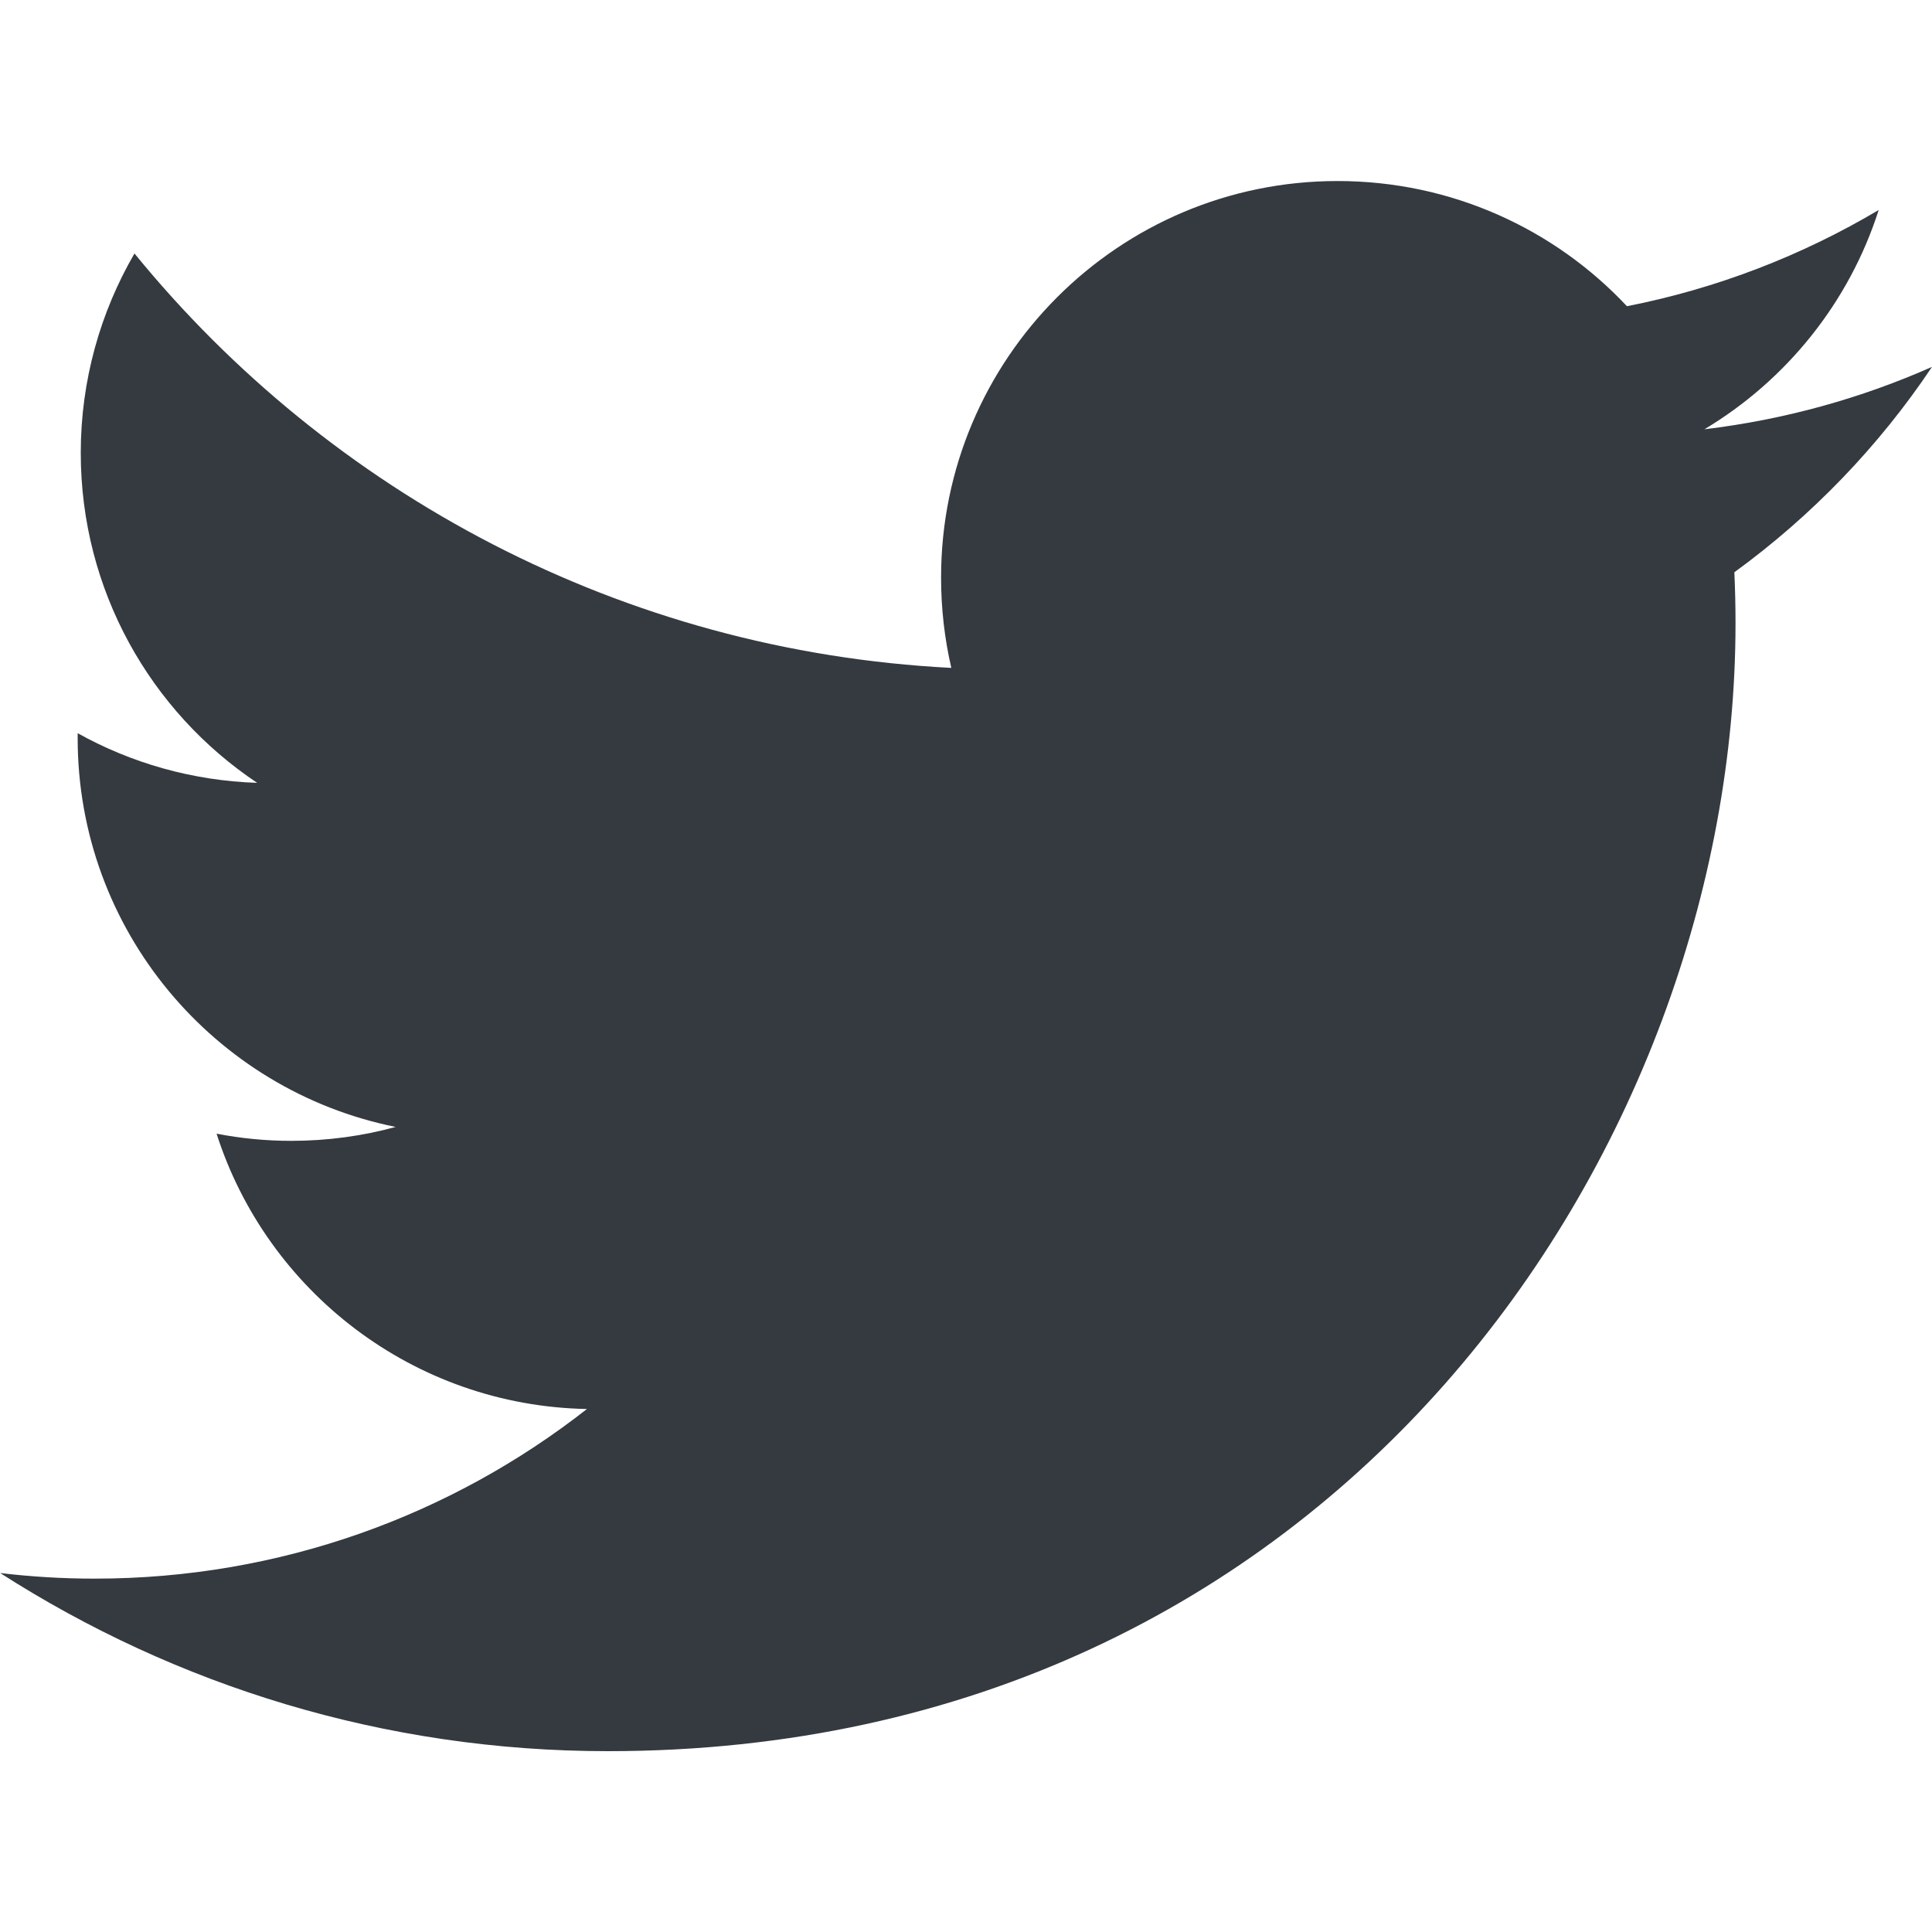
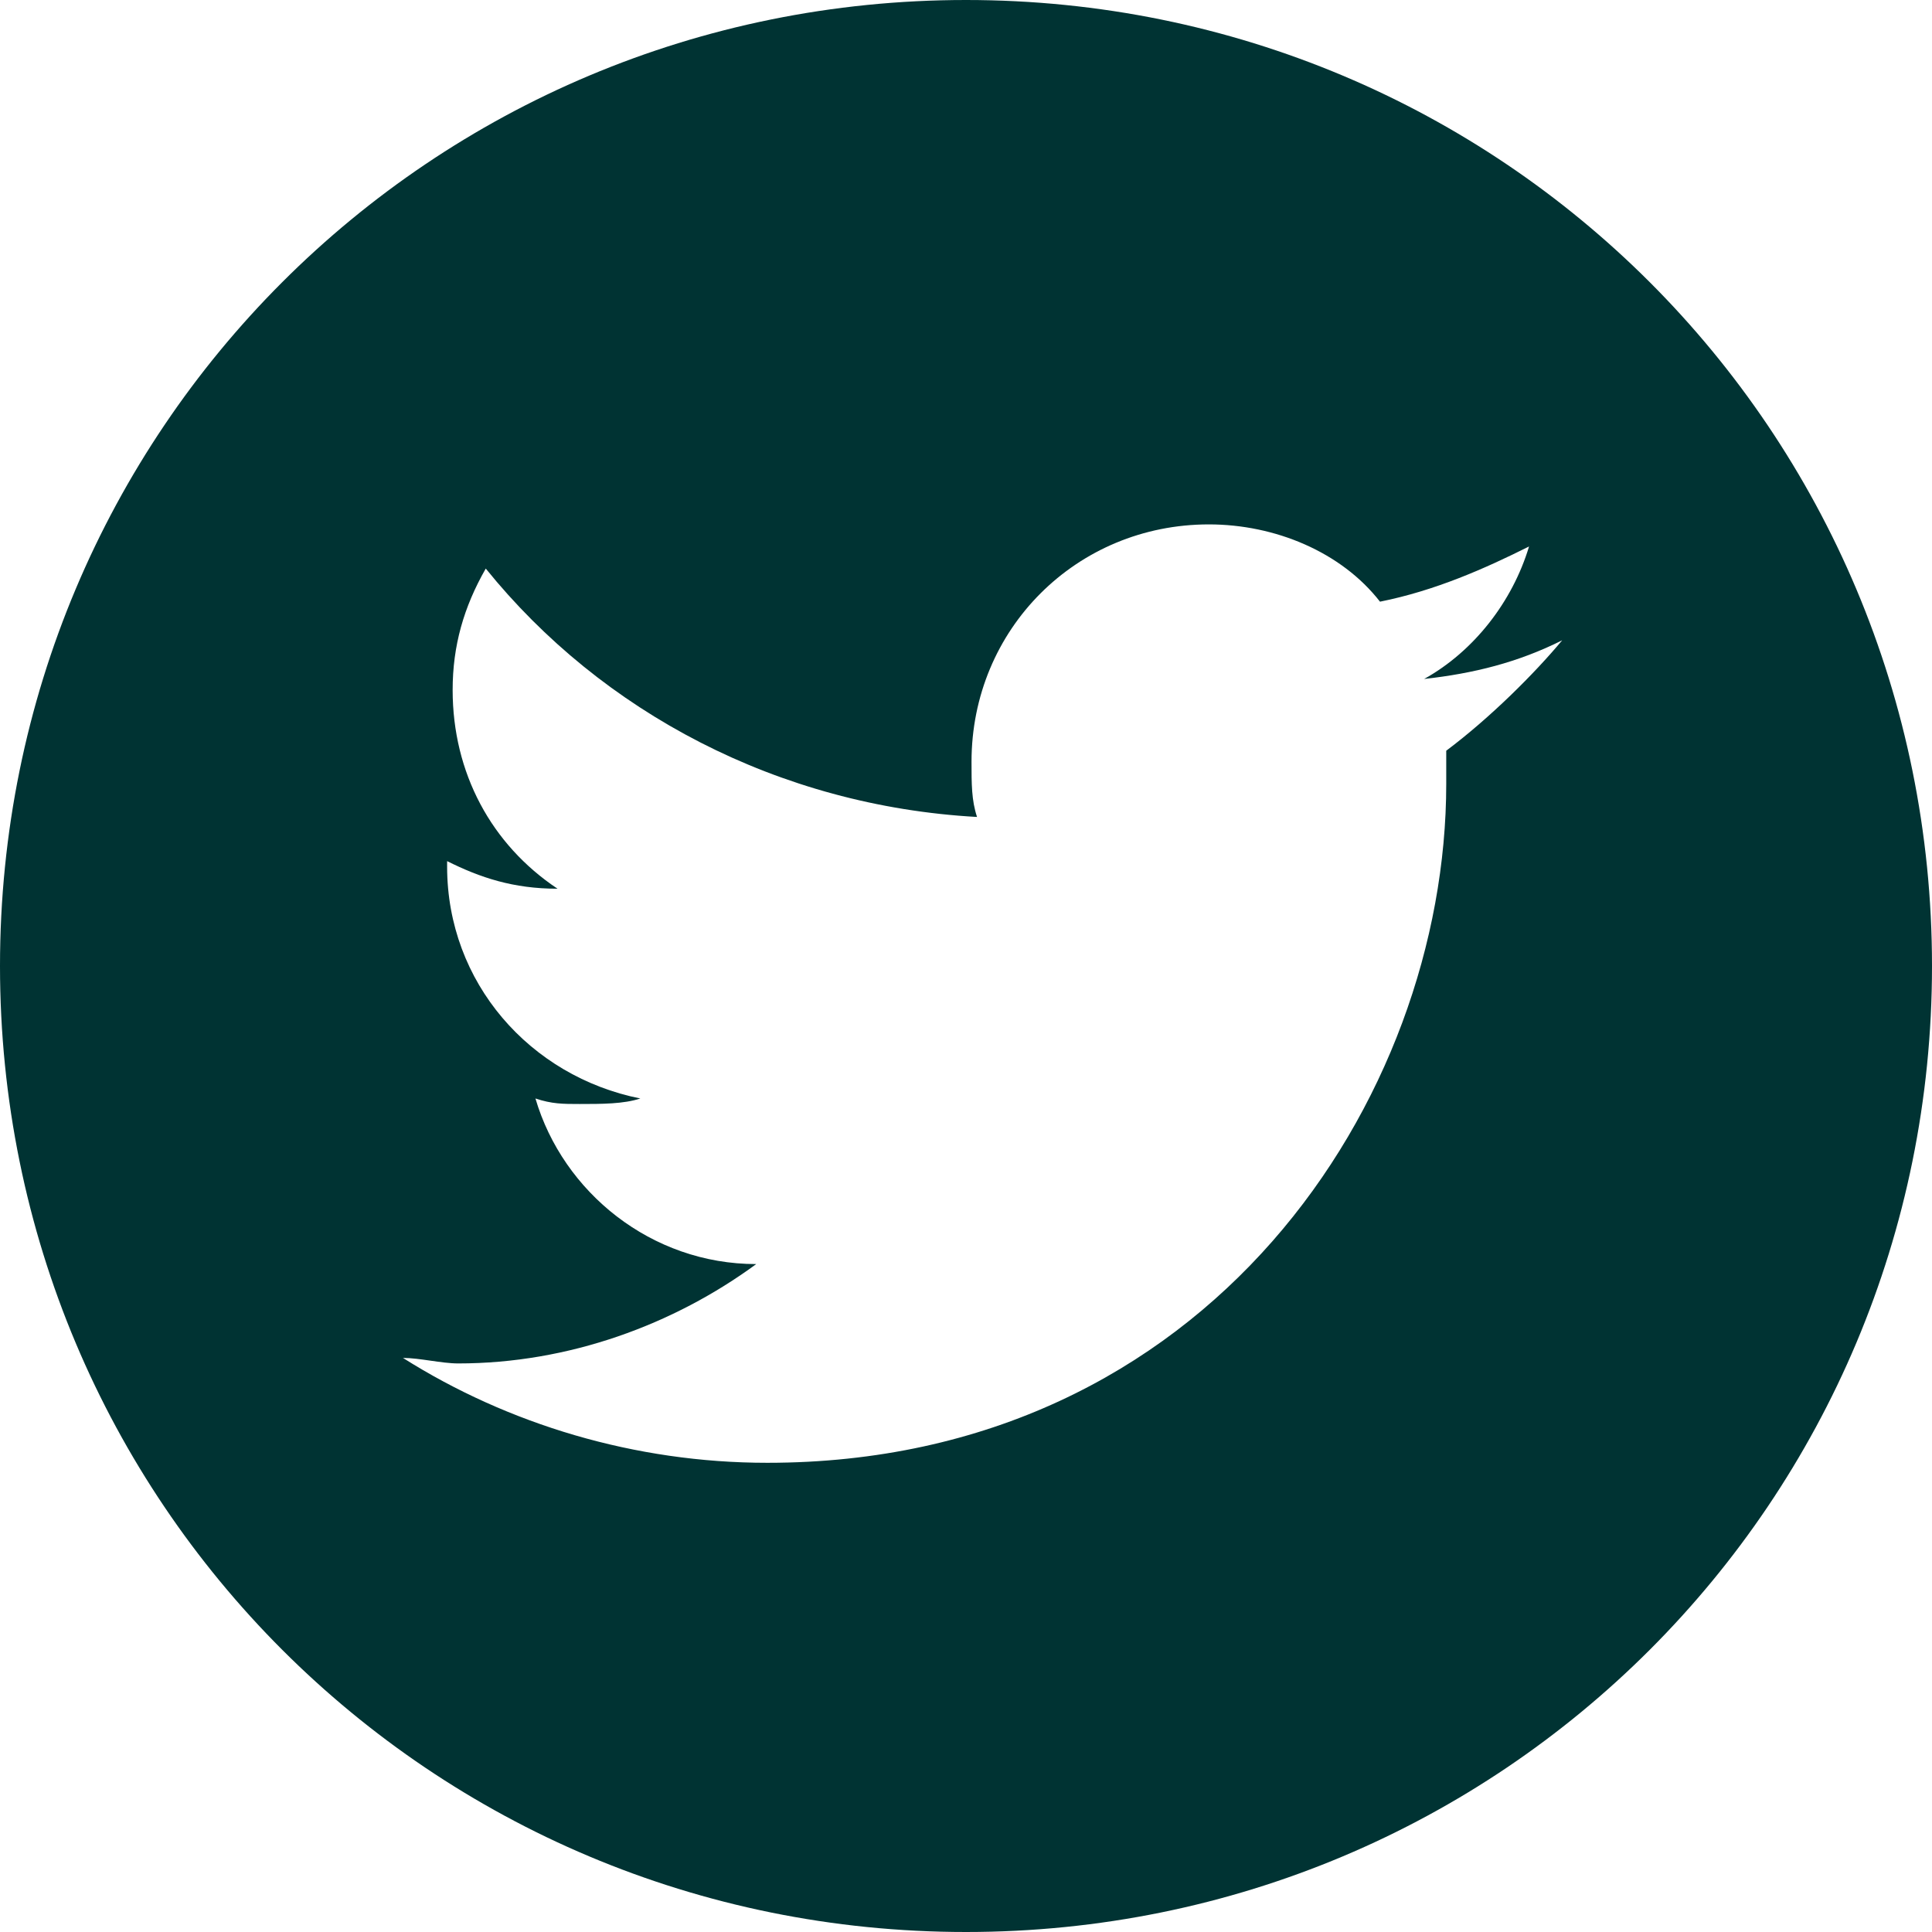
- <svg xmlns="http://www.w3.org/2000/svg" version="1.1" id="Layer_1" x="0px" y="0px" viewBox="0 0 1000 1000" style="enable-background:new 0 0 1000 1000;" xml:space="preserve">
-   <path fill="#343a40" d="M1000,189.9c-36.8,16.3-76.3,27.3-117.8,32.3c42.4-25.4,74.9-65.6,90.2-113.5c-39.6,23.5-83.5,40.6-130.3,49.8  c-37.4-39.9-90.7-64.8-149.8-64.8c-113.3,0-205.2,91.9-205.2,205.2c0,16.1,1.8,31.7,5.3,46.8C322,337,170.8,255.3,69.6,131.2  C52,161.5,41.8,196.8,41.8,234.4c0,71.2,36.2,134,91.3,170.8c-33.6-1.1-65.3-10.3-92.9-25.7c0,0.9,0,1.7,0,2.6  c0,99.4,70.7,182.3,164.6,201.2c-17.2,4.7-35.3,7.2-54.1,7.2c-13.2,0-26.1-1.3-38.6-3.7c26.1,81.5,101.9,140.8,191.7,142.5  c-70.2,55-158.7,87.8-254.8,87.8c-16.6,0-32.9-1-48.9-2.9c90.8,58.2,198.6,92.2,314.5,92.2c377.4,0,583.7-312.6,583.7-583.7  c0-8.9-0.2-17.7-0.6-26.5C937.7,267.1,972.5,231,1000,189.9z" />
+ <svg xmlns="http://www.w3.org/2000/svg" width="35" height="35" viewBox="0 0 35 35">
+   <path d="M17.5 0C7.8 0 0 7.8 0 17.5S7.8 35 17.5 35 35 27.2 35 17.5C35 7.8 27.2 0 17.5 0zM26.2 13.6l0 0.6c0 5.7-4.3 12.3-12.3 12.3 -2.4 0-4.7-0.7-6.6-1.9 0.3 0 0.7 0.1 1 0.1 2 0 3.9-0.7 5.4-1.8 -1.9 0-3.5-1.3-4-3 0.3 0.1 0.5 0.1 0.8 0.1 0.4 0 0.8 0 1.1-0.1 -2-0.4-3.5-2.1-3.5-4.2v-0.1c0.6 0.3 1.2 0.5 2 0.5 -1.2-0.8-1.9-2.1-1.9-3.6 0-0.8 0.2-1.5 0.6-2.2 2.1 2.6 5.3 4.3 8.9 4.5 -0.1-0.3-0.1-0.6-0.1-1 0-2.4 1.9-4.3 4.3-4.3 1.2 0 2.4 0.5 3.1 1.4 1-0.2 1.9-0.6 2.7-1 -0.3 1-1 1.9-1.9 2.4 0.9-0.1 1.7-0.3 2.5-0.7C27.8 12.2 27 13 26.2 13.6z" fill="#003333" />
</svg>
